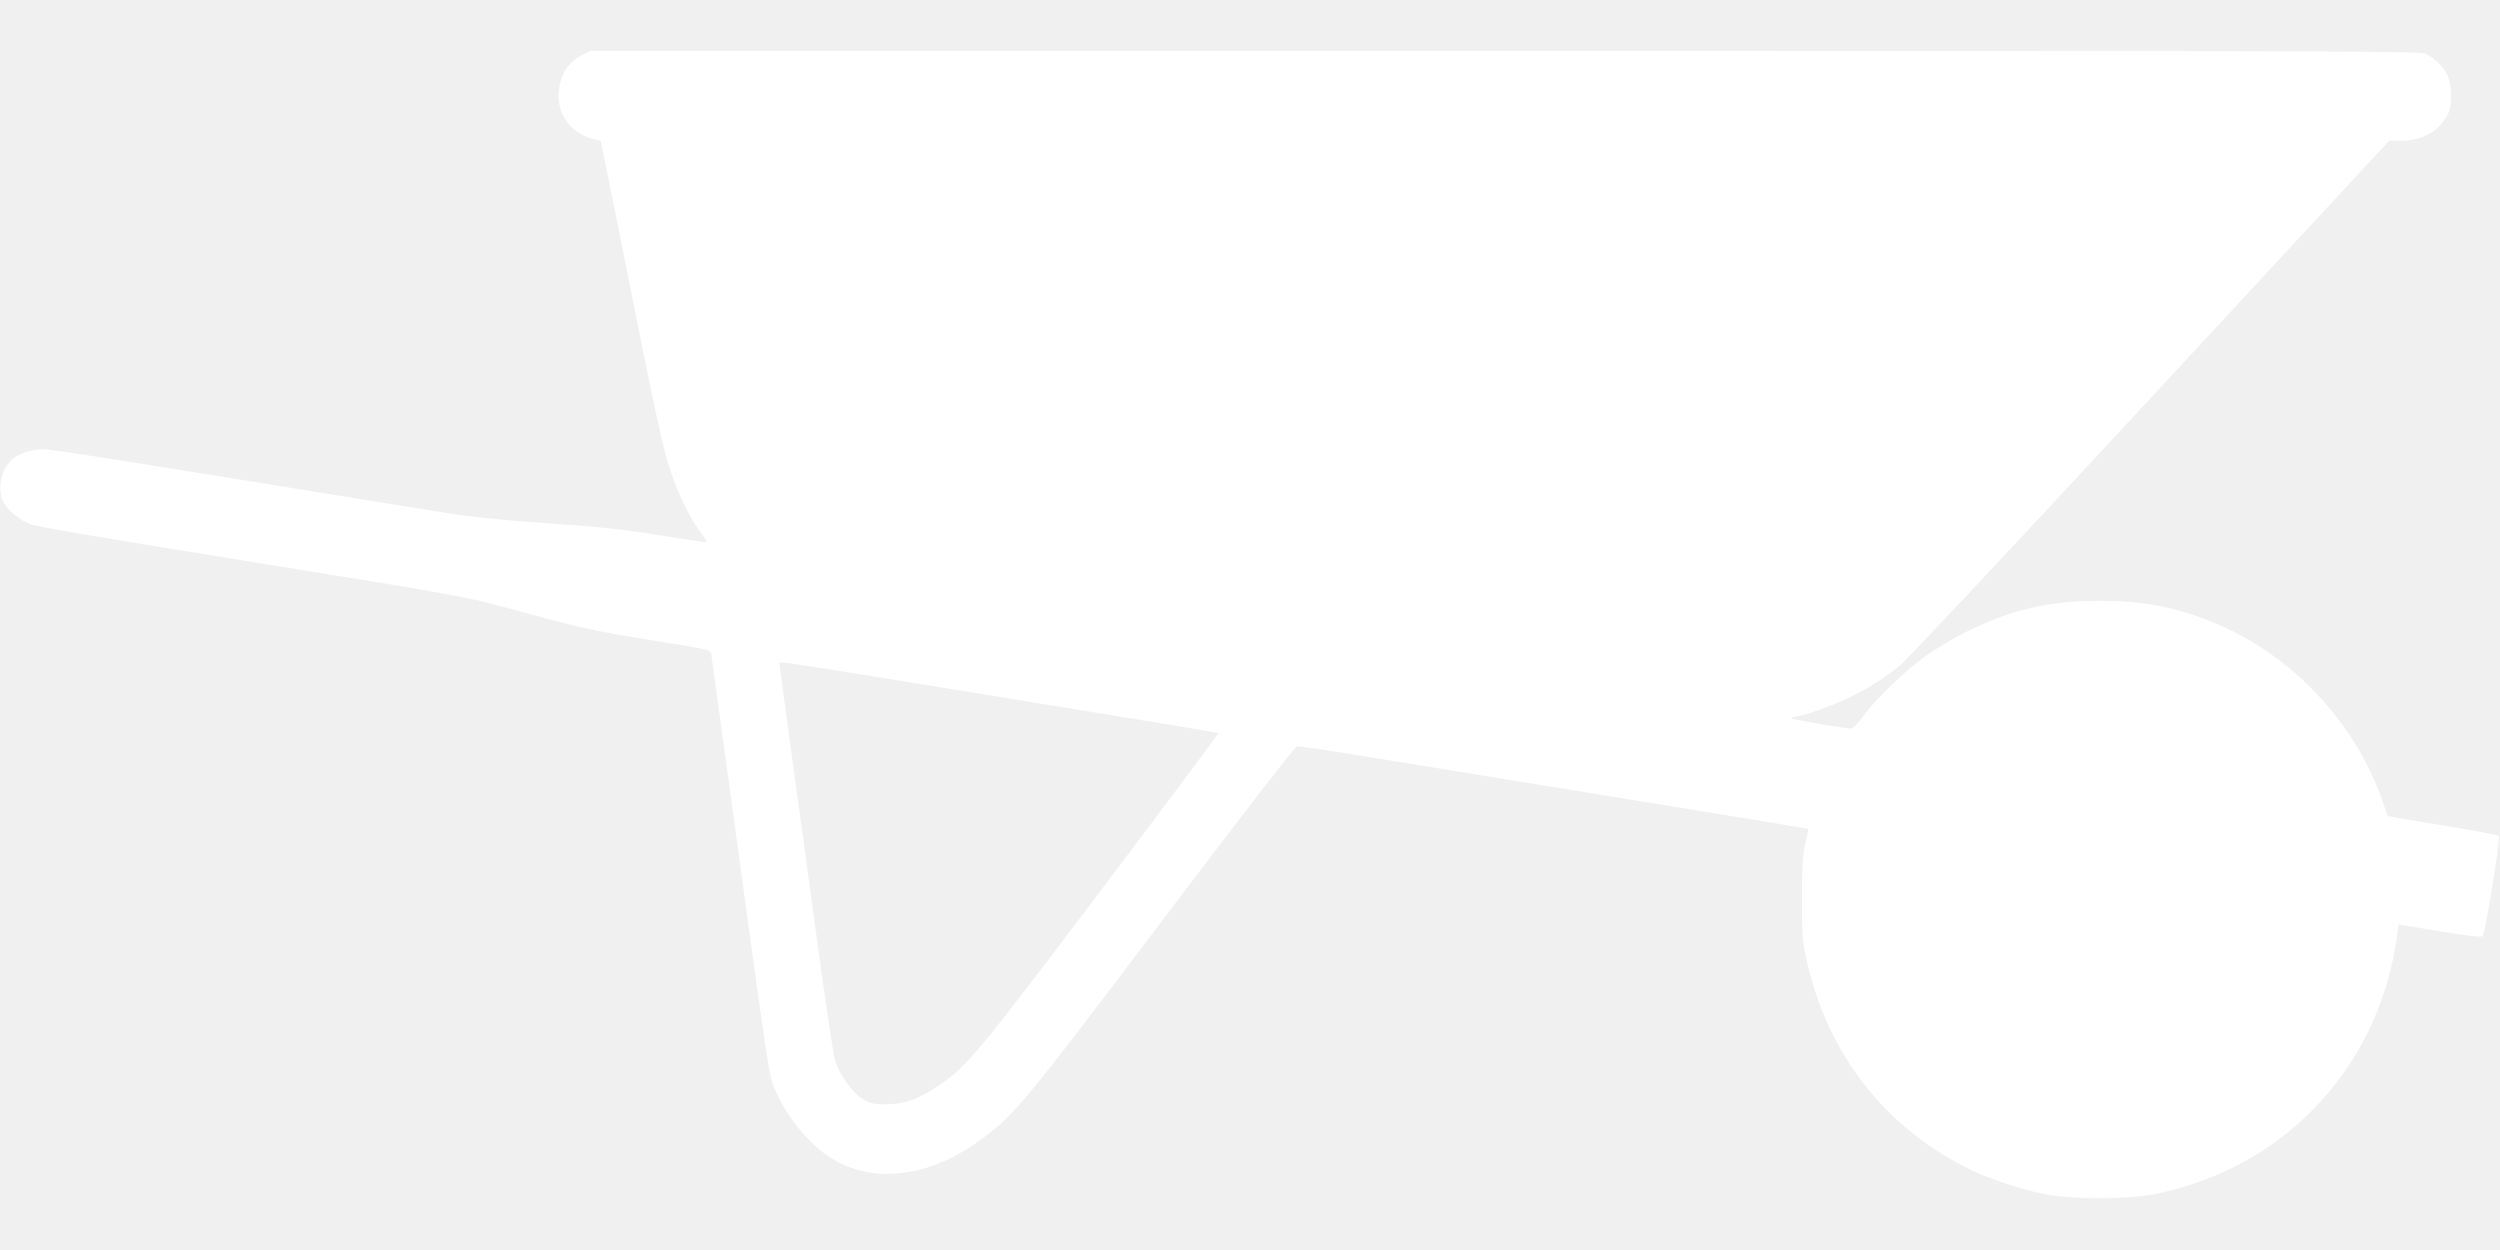
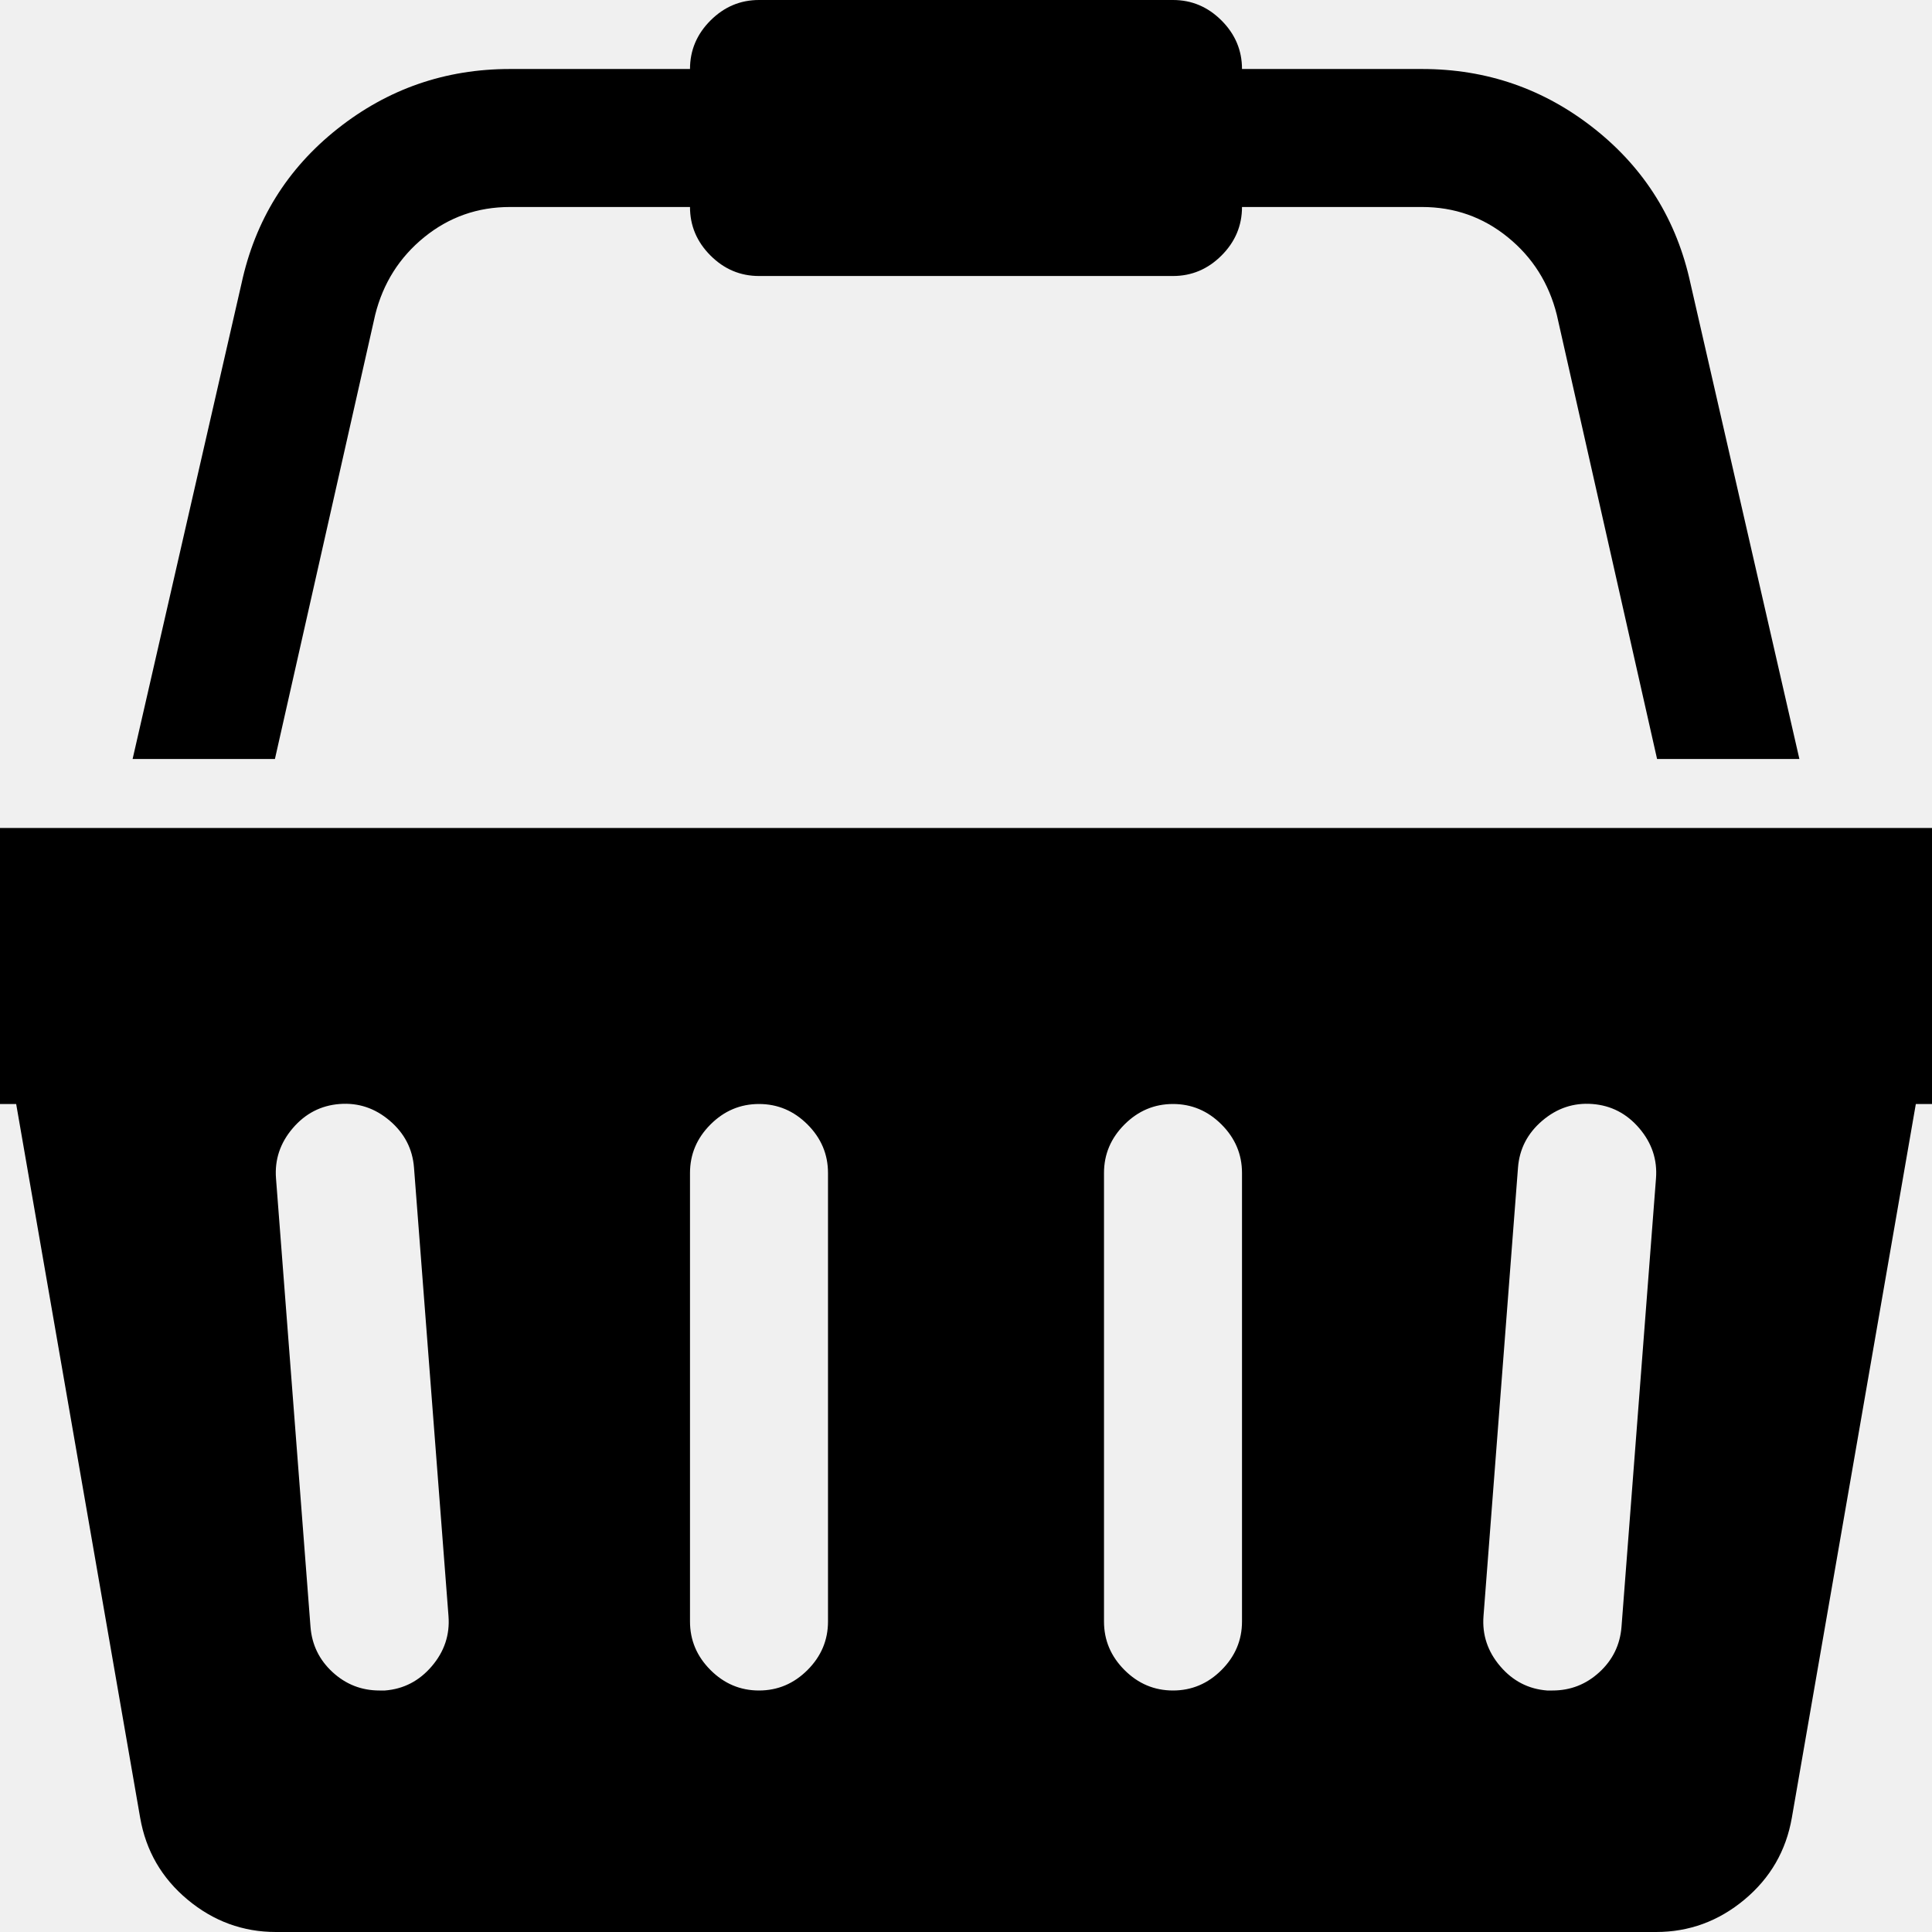
- <svg xmlns="http://www.w3.org/2000/svg" version="1.0" width="1280pt" height="640pt" viewBox="0 0 1280 640" preserveAspectRatio="xMidYMid meet">
-   <g transform="translate(0,640) scale(0.1,-0.1)" fill="#fff" stroke="none">
-     <path d="M2982 6119 c-78 -39 -122 -115 -122 -213 0 -107 76 -196 186 -220 l30 -7 67 -332 c212 -1064 249 -1236 288 -1352 42 -127 108 -261 160 -326 17 -22 30 -42 27 -44 -2 -2 -112 13 -243 35 -186 30 -312 43 -560 60 -184 12 -386 31 -475 45 -85 14 -279 45 -430 69 -1292 210 -1646 266 -1689 266 -58 0 -127 -23 -160 -53 -54 -50 -75 -144 -47 -210 18 -44 87 -102 145 -122 40 -13 288 -56 1211 -205 96 -16 360 -58 585 -95 226 -36 462 -80 525 -97 63 -16 212 -56 330 -88 158 -43 291 -70 500 -104 362 -58 327 -49 334 -93 3 -21 37 -270 76 -553 227 -1658 215 -1578 249 -1660 66 -154 193 -302 316 -367 217 -115 490 -72 745 118 166 123 223 192 923 1119 390 516 676 886 687 888 10 2 132 -16 271 -38 400 -65 1370 -223 1879 -306 256 -41 466 -77 468 -78 1 -2 -5 -36 -15 -77 -13 -57 -17 -122 -17 -284 0 -195 2 -218 28 -329 109 -464 388 -825 807 -1041 108 -56 292 -118 419 -141 145 -27 421 -25 562 4 475 99 863 393 1077 818 79 158 132 334 156 515 l6 46 210 -35 c137 -23 213 -32 220 -25 14 14 93 503 82 514 -4 4 -134 28 -287 53 -153 25 -280 47 -281 48 -1 2 -14 39 -29 83 -136 391 -453 731 -835 896 -208 89 -379 123 -616 123 -262 -1 -447 -45 -680 -160 -60 -30 -153 -85 -205 -122 -105 -75 -264 -228 -325 -315 -22 -31 -47 -56 -55 -57 -31 -1 -295 44 -304 52 -6 4 -1 8 11 8 38 0 203 59 297 106 99 50 149 83 240 153 32 25 563 591 1179 1256 617 666 1168 1261 1226 1323 l104 112 57 0 c115 0 199 47 244 137 22 44 21 147 -3 198 -20 45 -69 91 -118 112 -27 11 -808 13 -4710 13 l-4678 0 -43 -21z m1470 -3179 c439 -71 758 -123 1417 -231 201 -33 367 -61 369 -63 2 -2 -268 -363 -600 -803 -630 -834 -689 -906 -833 -1002 -104 -69 -173 -94 -265 -95 -65 -1 -82 3 -122 27 -55 32 -120 123 -143 200 -9 29 -51 315 -95 637 -44 322 -104 766 -135 987 -30 221 -55 404 -55 407 0 10 20 7 462 -64z" />
-   </g>
+ <svg xmlns="http://www.w3.org/2000/svg" height="1792" viewBox="0 0 1792 1792" width="1792">
+   <path d="M1792 768q53 0 90.5 37.5t37.5 90.5-37.5 90.5-90.5 37.5h-15l-115 662q-8 46-44 76t-82 30h-1280q-46 0-82-30t-44-76l-115-662h-15q-53 0-90.5-37.5t-37.5-90.5 37.5-90.5 90.5-37.5h1792zm-1435 800q26-2 43.5-22.5t15.5-46.5l-32-416q-2-26-22.5-43.5t-46.5-15.5-43.5 22.5-15.5 46.5l32 416q2 25 20.5 42t43.5 17h5zm411-64v-416q0-26-19-45t-45-19-45 19-19 45v416q0 26 19 45t45 19 45-19 19-45zm384 0v-416q0-26-19-45t-45-19-45 19-19 45v416q0 26 19 45t45 19 45-19 19-45zm352 5l32-416q2-26-15.5-46.5t-43.5-22.5-46.5 15.5-22.5 43.5l-32 416q-2 26 15.5 46.5t43.5 22.5h5q25 0 43.5-17t20.5-42zm-1156-1217l-93 412h-132l101-441q19-88 89-143.5t160-55.5h167q0-26 19-45t45-19h384q26 0 45 19t19 45h167q90 0 160 55.5t89 143.5l101 441h-132l-93-412q-11-44-45.5-72t-79.5-28h-167q0 26-19 45t-45 19h-384q-26 0-45-19t-19-45h-167q-45 0-79.5 28t-45.5 72z" />
</svg>
